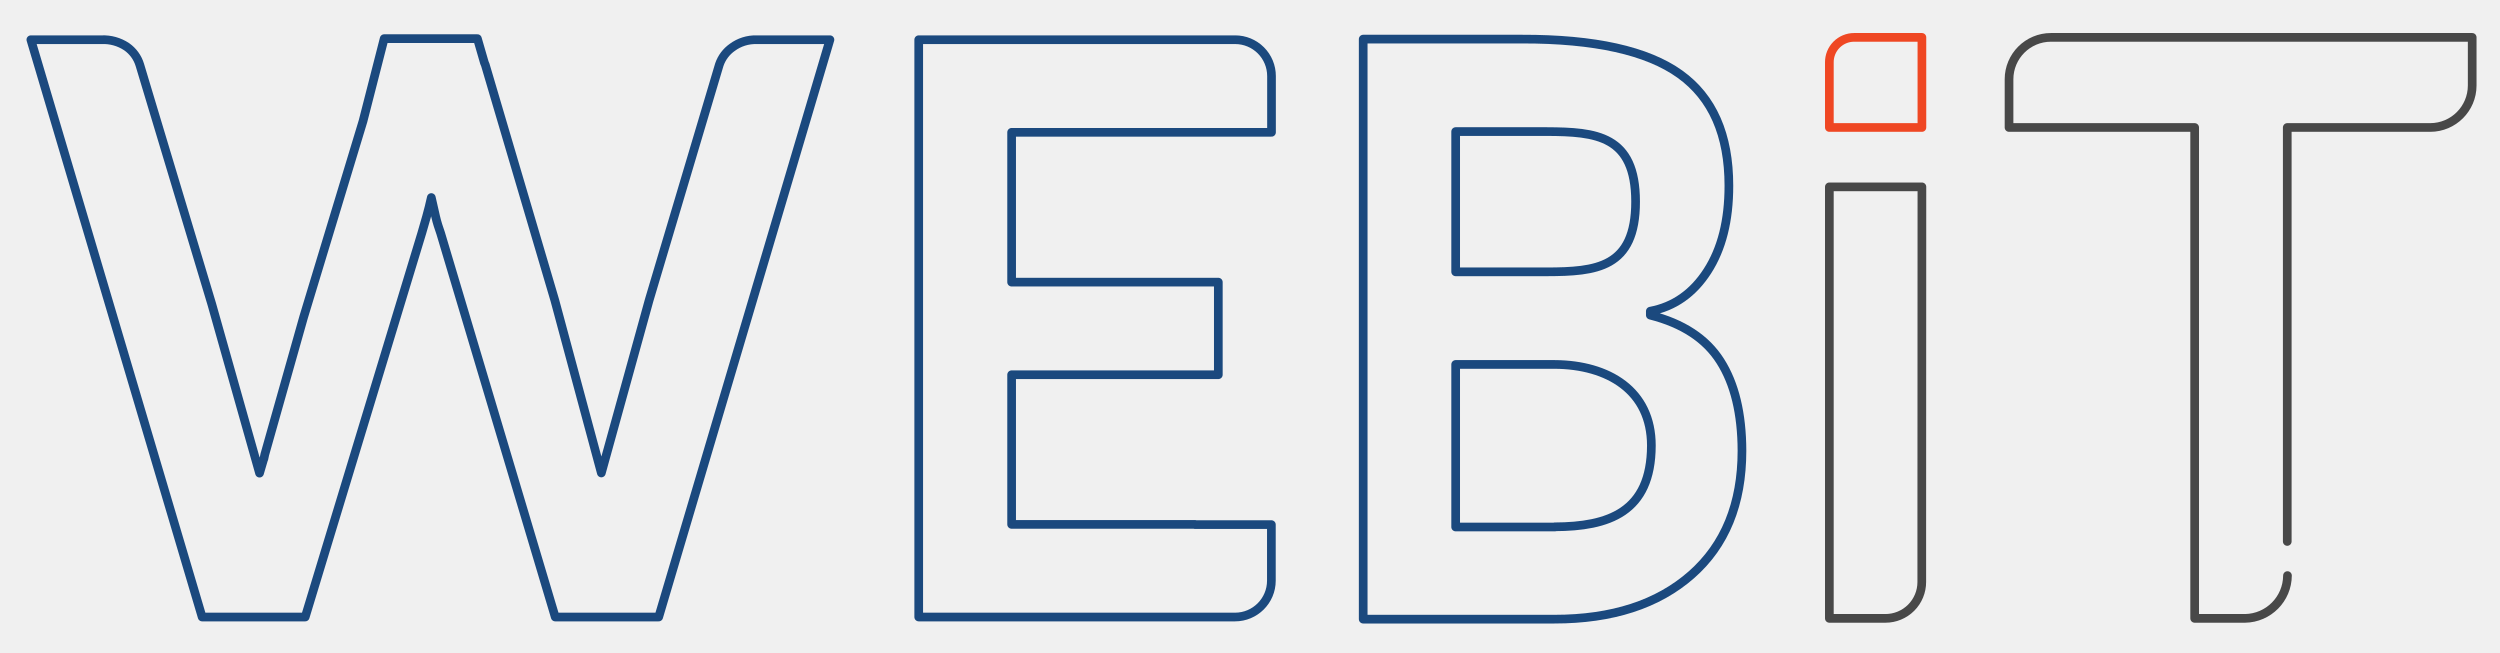
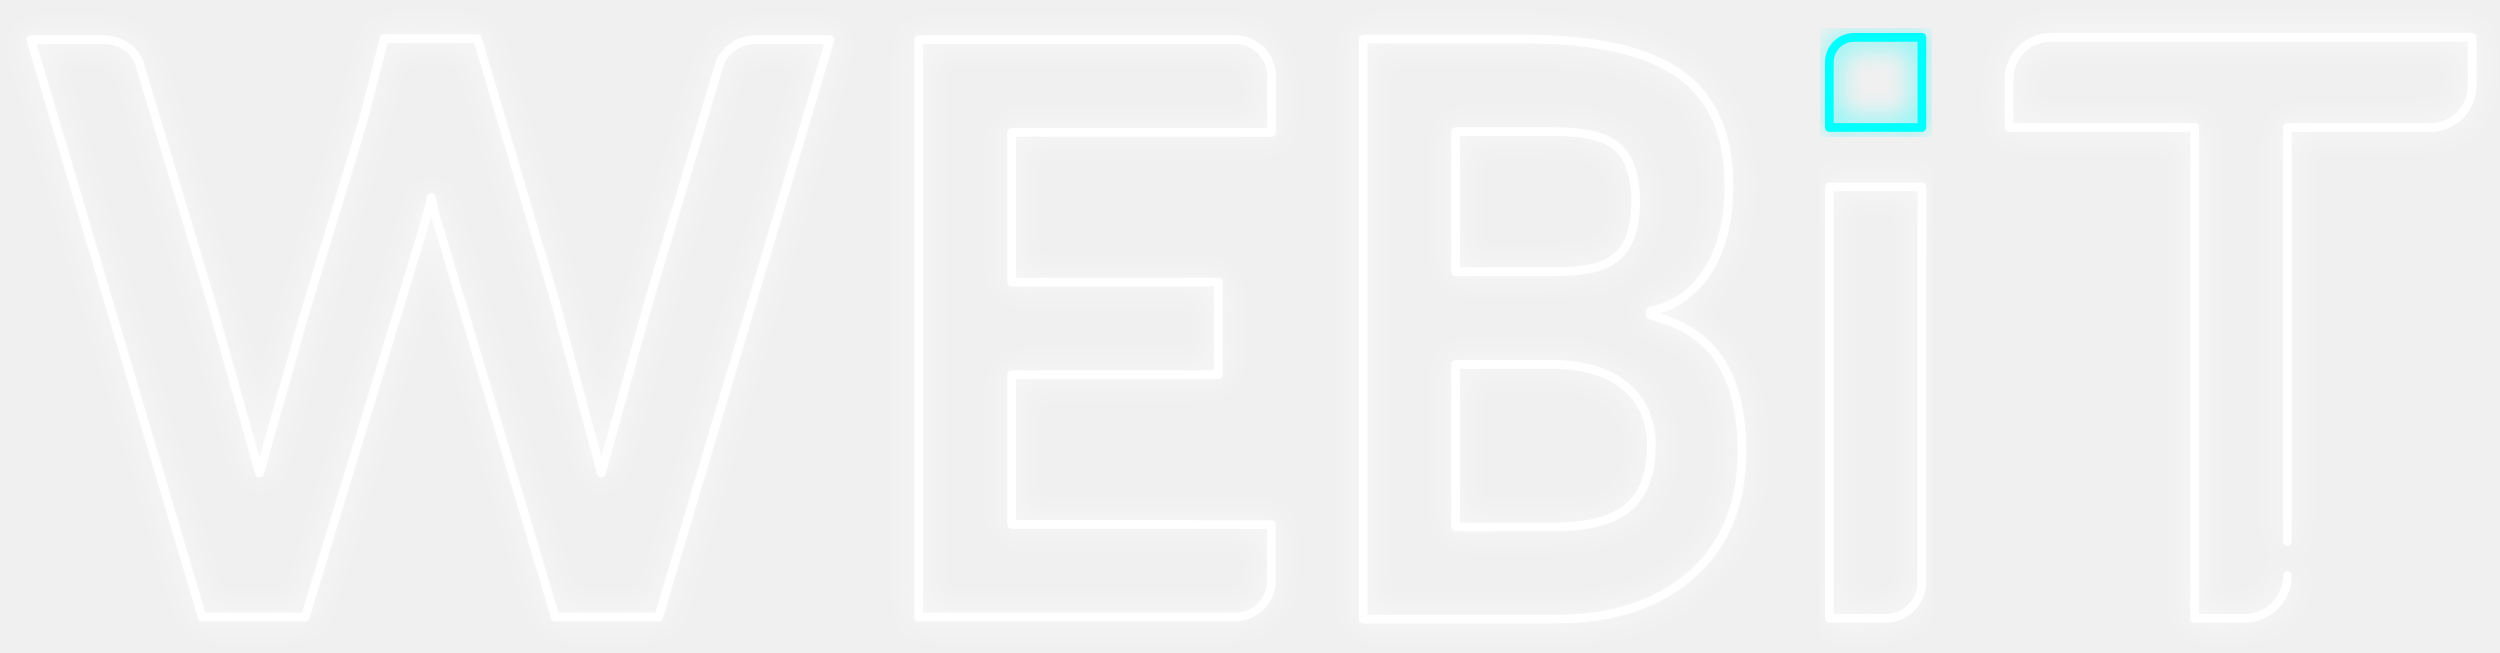
<svg xmlns="http://www.w3.org/2000/svg" id="Layer_1" data-name="Layer 1" viewBox="0 0 575.34 150.26">
  <defs>
-     <style>.cls-1{stroke:#1b497e;stroke-width:2;stroke-linejoin:round;fill:none;}.cls-2{stroke:#484848;stroke-width:2;stroke-linecap:round;stroke-linejoin:round;fill:none;}.cls-3{stroke:#ef4723;stroke-width:2;stroke-linejoin:round;fill:none;}</style>
+     <style>
+       .cls-1{stroke:#ffffff;stroke-width:2;stroke-linejoin:round;fill:none;filter:url(#glow);}
+       .cls-2{stroke:#ffffff;stroke-width:2;stroke-linecap:round;stroke-linejoin:round;fill:none;filter:url(#glow);}
+       .cls-3{stroke:#00ffff;stroke-width:2;stroke-linejoin:round;fill:none;filter:url(#glow);}
+     </style>
+     <filter id="glow">
+       <feGaussianBlur stdDeviation="3" result="coloredBlur" />
+       <feMerge>
+         <feMergeNode in="coloredBlur" />
+         <feMergeNode in="SourceGraphic" />
+       </feMerge>
+     </filter>
  </defs>
  <path class="cls-1" d="M395.91,83.12Q391,75.37,379.8,72.53v-.92q8.19-1.55,13.14-9.22t4.94-19.63q0-17.62-11.29-25.71T350.29,9H313.72V142.49h44q19.94,0,31.55-10.23t11.62-28.5Q400.86,90.89,395.91,83.12ZM335,30.28h21c11.29.06,20.41.84,20.41,16.14s-9.12,16.1-20.41,16.14H335Zm22.85,91H335V83.87H357.8c12.3.07,22.24,6,22.24,18.68C380,117.94,370.1,121.19,357.8,121.24Z" />
  <path class="cls-2" d="M442.3,43H421V124.2h0v18.11h12.91a8.36,8.36,0,0,0,8.36-8.37V122.42h0Z" />
  <path class="cls-1" d="M174.09,9.14a9,9,0,0,0-5.55,1.75,8,8,0,0,0-3,4l-16.15,54.2-11,39.76L127.69,69.14l-16-54.2c-.07-.19-.15-.35-.22-.53l-1.6-5.52H88.41l-4.87,19L69.87,73l-8.93,31.59-.21,1,0-.1-1,3.4L48.74,70,32.18,14.94a7.88,7.88,0,0,0-3.05-4.2,9.68,9.68,0,0,0-5.76-1.6H7.1L46.52,142H70.24L97.06,53.67c.33-1.14.7-2.4,1.1-3.81s.76-2.86,1.1-4.4c.33,1.54.68,3,1,4.4s.75,2.67,1.15,3.81L127.78,142h23.81L191,9.14Z" />
  <path class="cls-1" d="M274.62,30.45v0h18V17.5a8.36,8.36,0,0,0-8.37-8.36H211.43V142h72.79a8.37,8.37,0,0,0,8.37-8.37v-12.9H275v-.05H232.81V86.24h47.57V64.93H232.81V30.45Z" />
  <path class="cls-3" d="M426.69,8.6H442.3a0,0,0,0,1,0,0V29.34a0,0,0,0,1,0,0H421a0,0,0,0,1,0,0v-15A5.7,5.7,0,0,1,426.69,8.6Z" />
  <path class="cls-2" d="M526.38,124.61V63.51h0V29.34h32.9a9.67,9.67,0,0,0,9.66-9.66V8.6H472a9.65,9.65,0,0,0-9.65,9.65V29.34h42.72v92.23h0v20.74h11.6a9.91,9.91,0,0,0,9.76-9.85" />
</svg>
